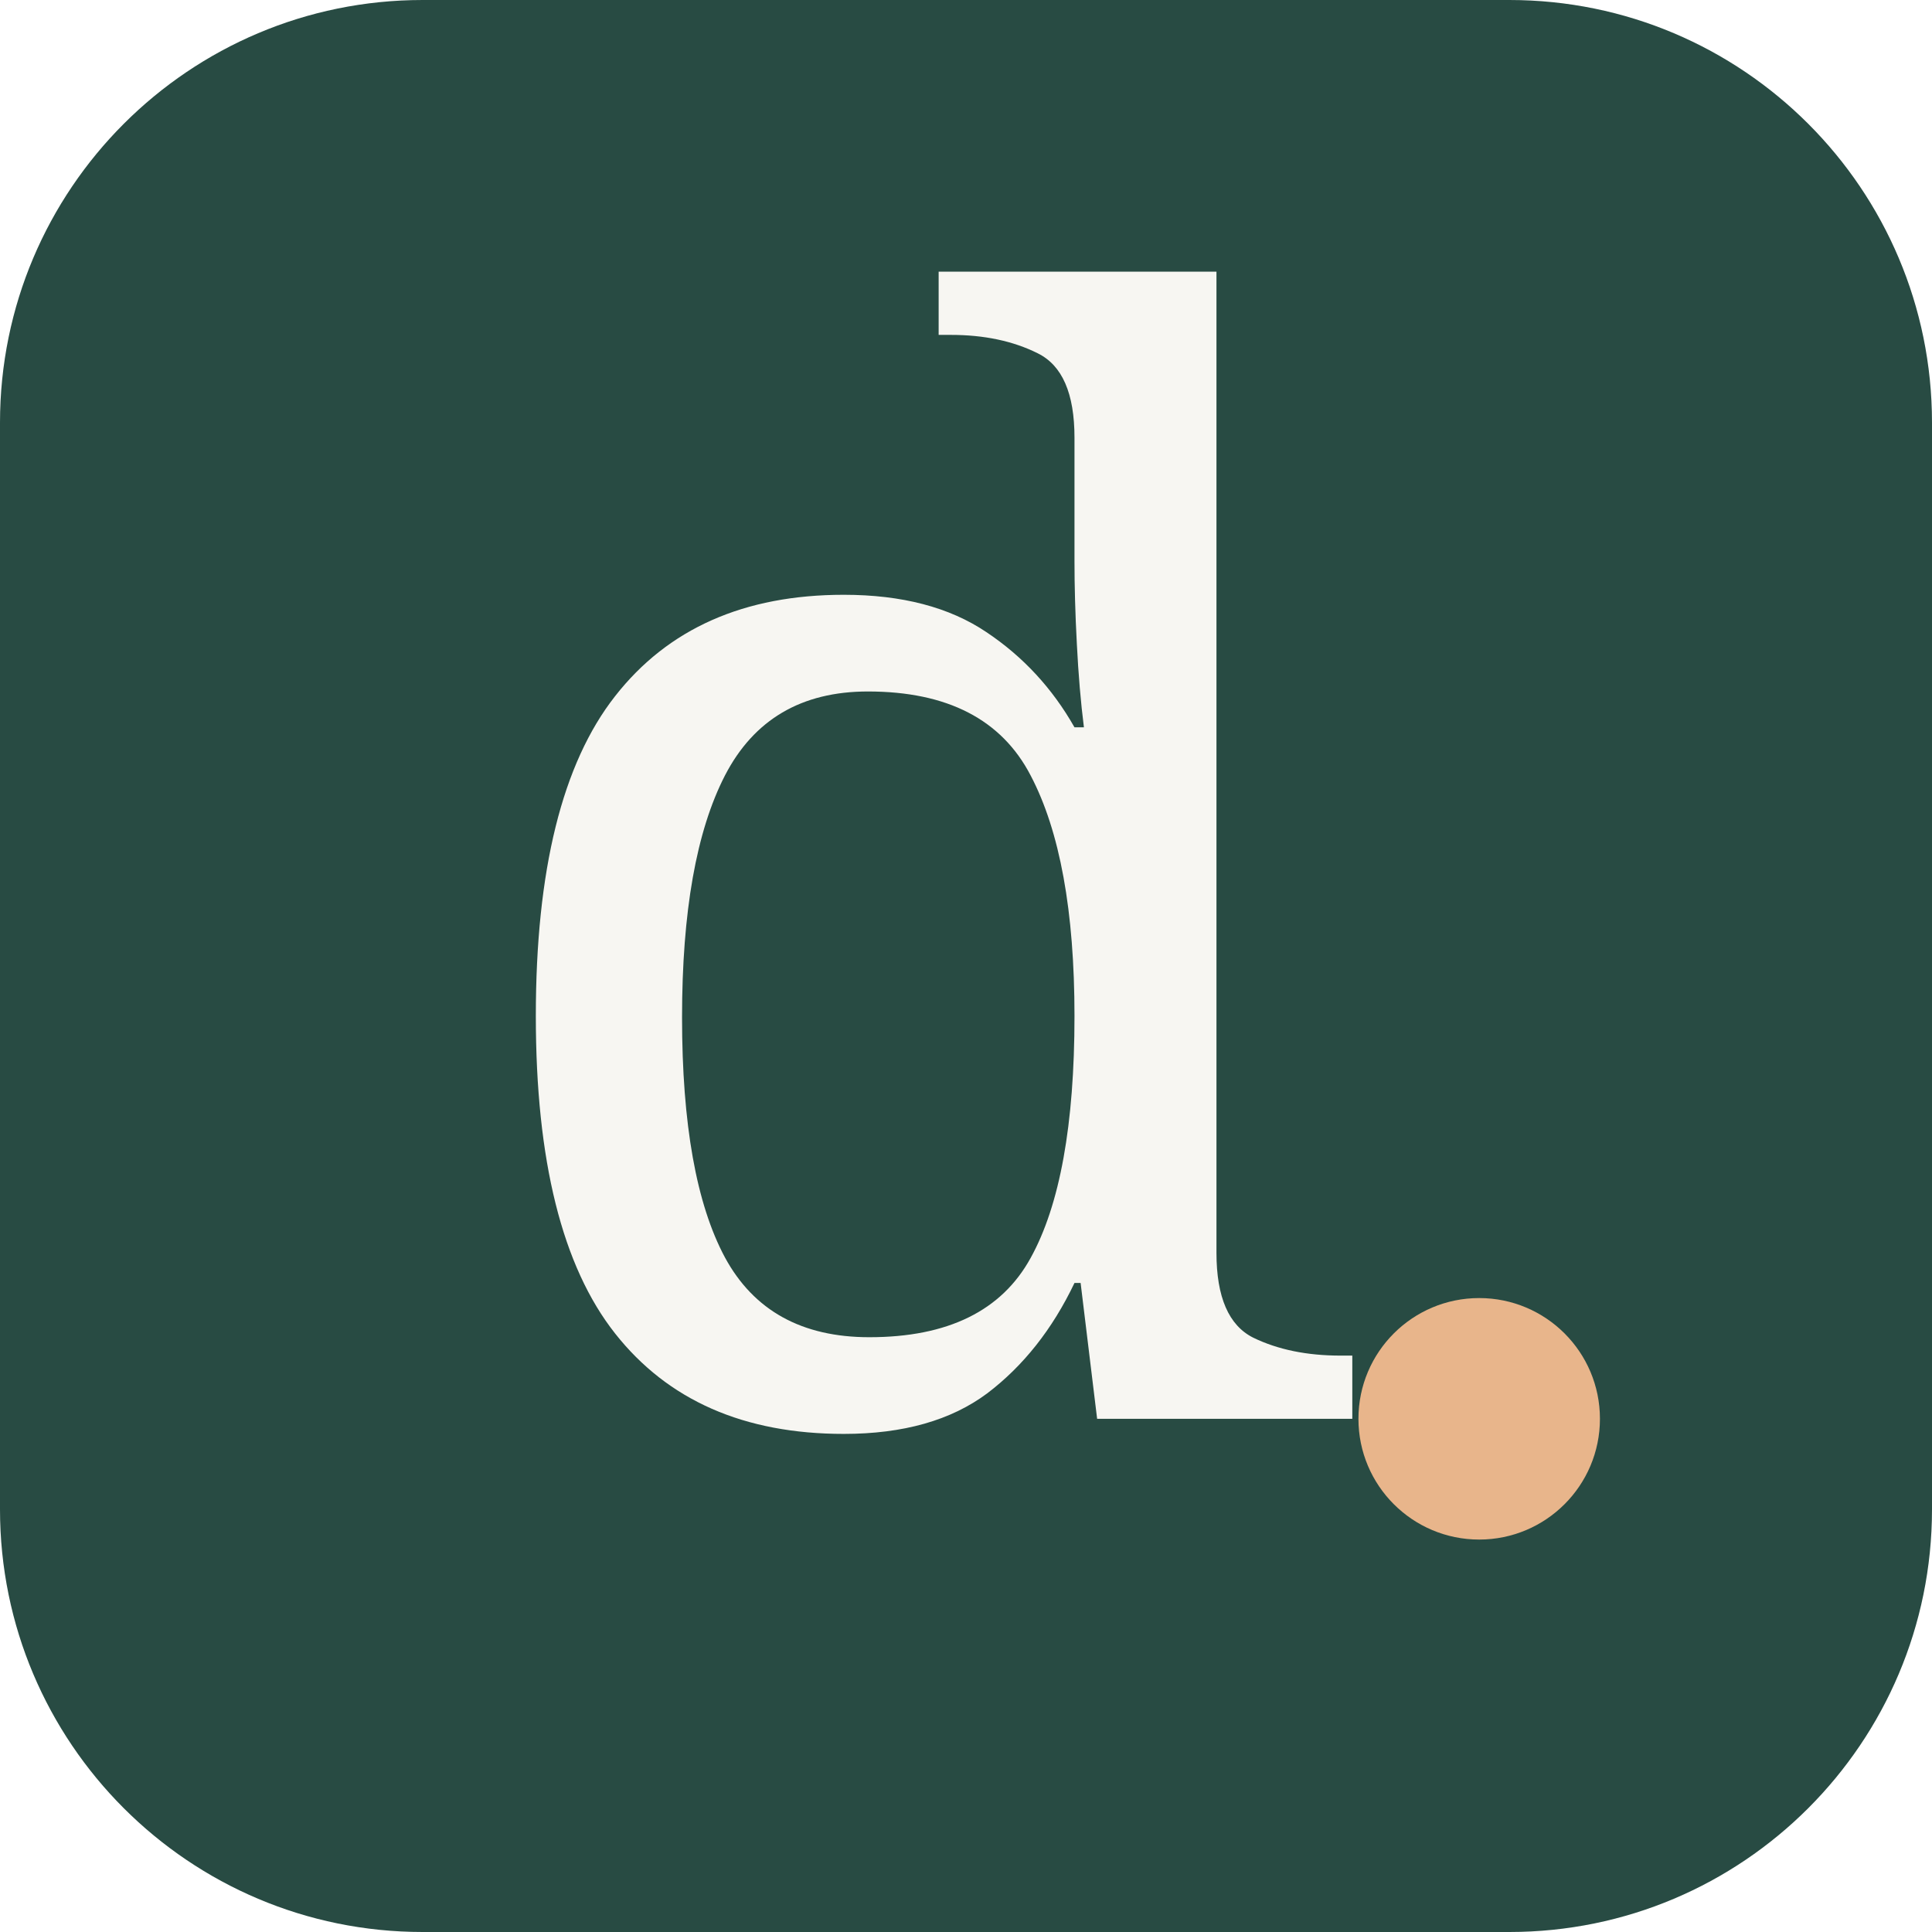
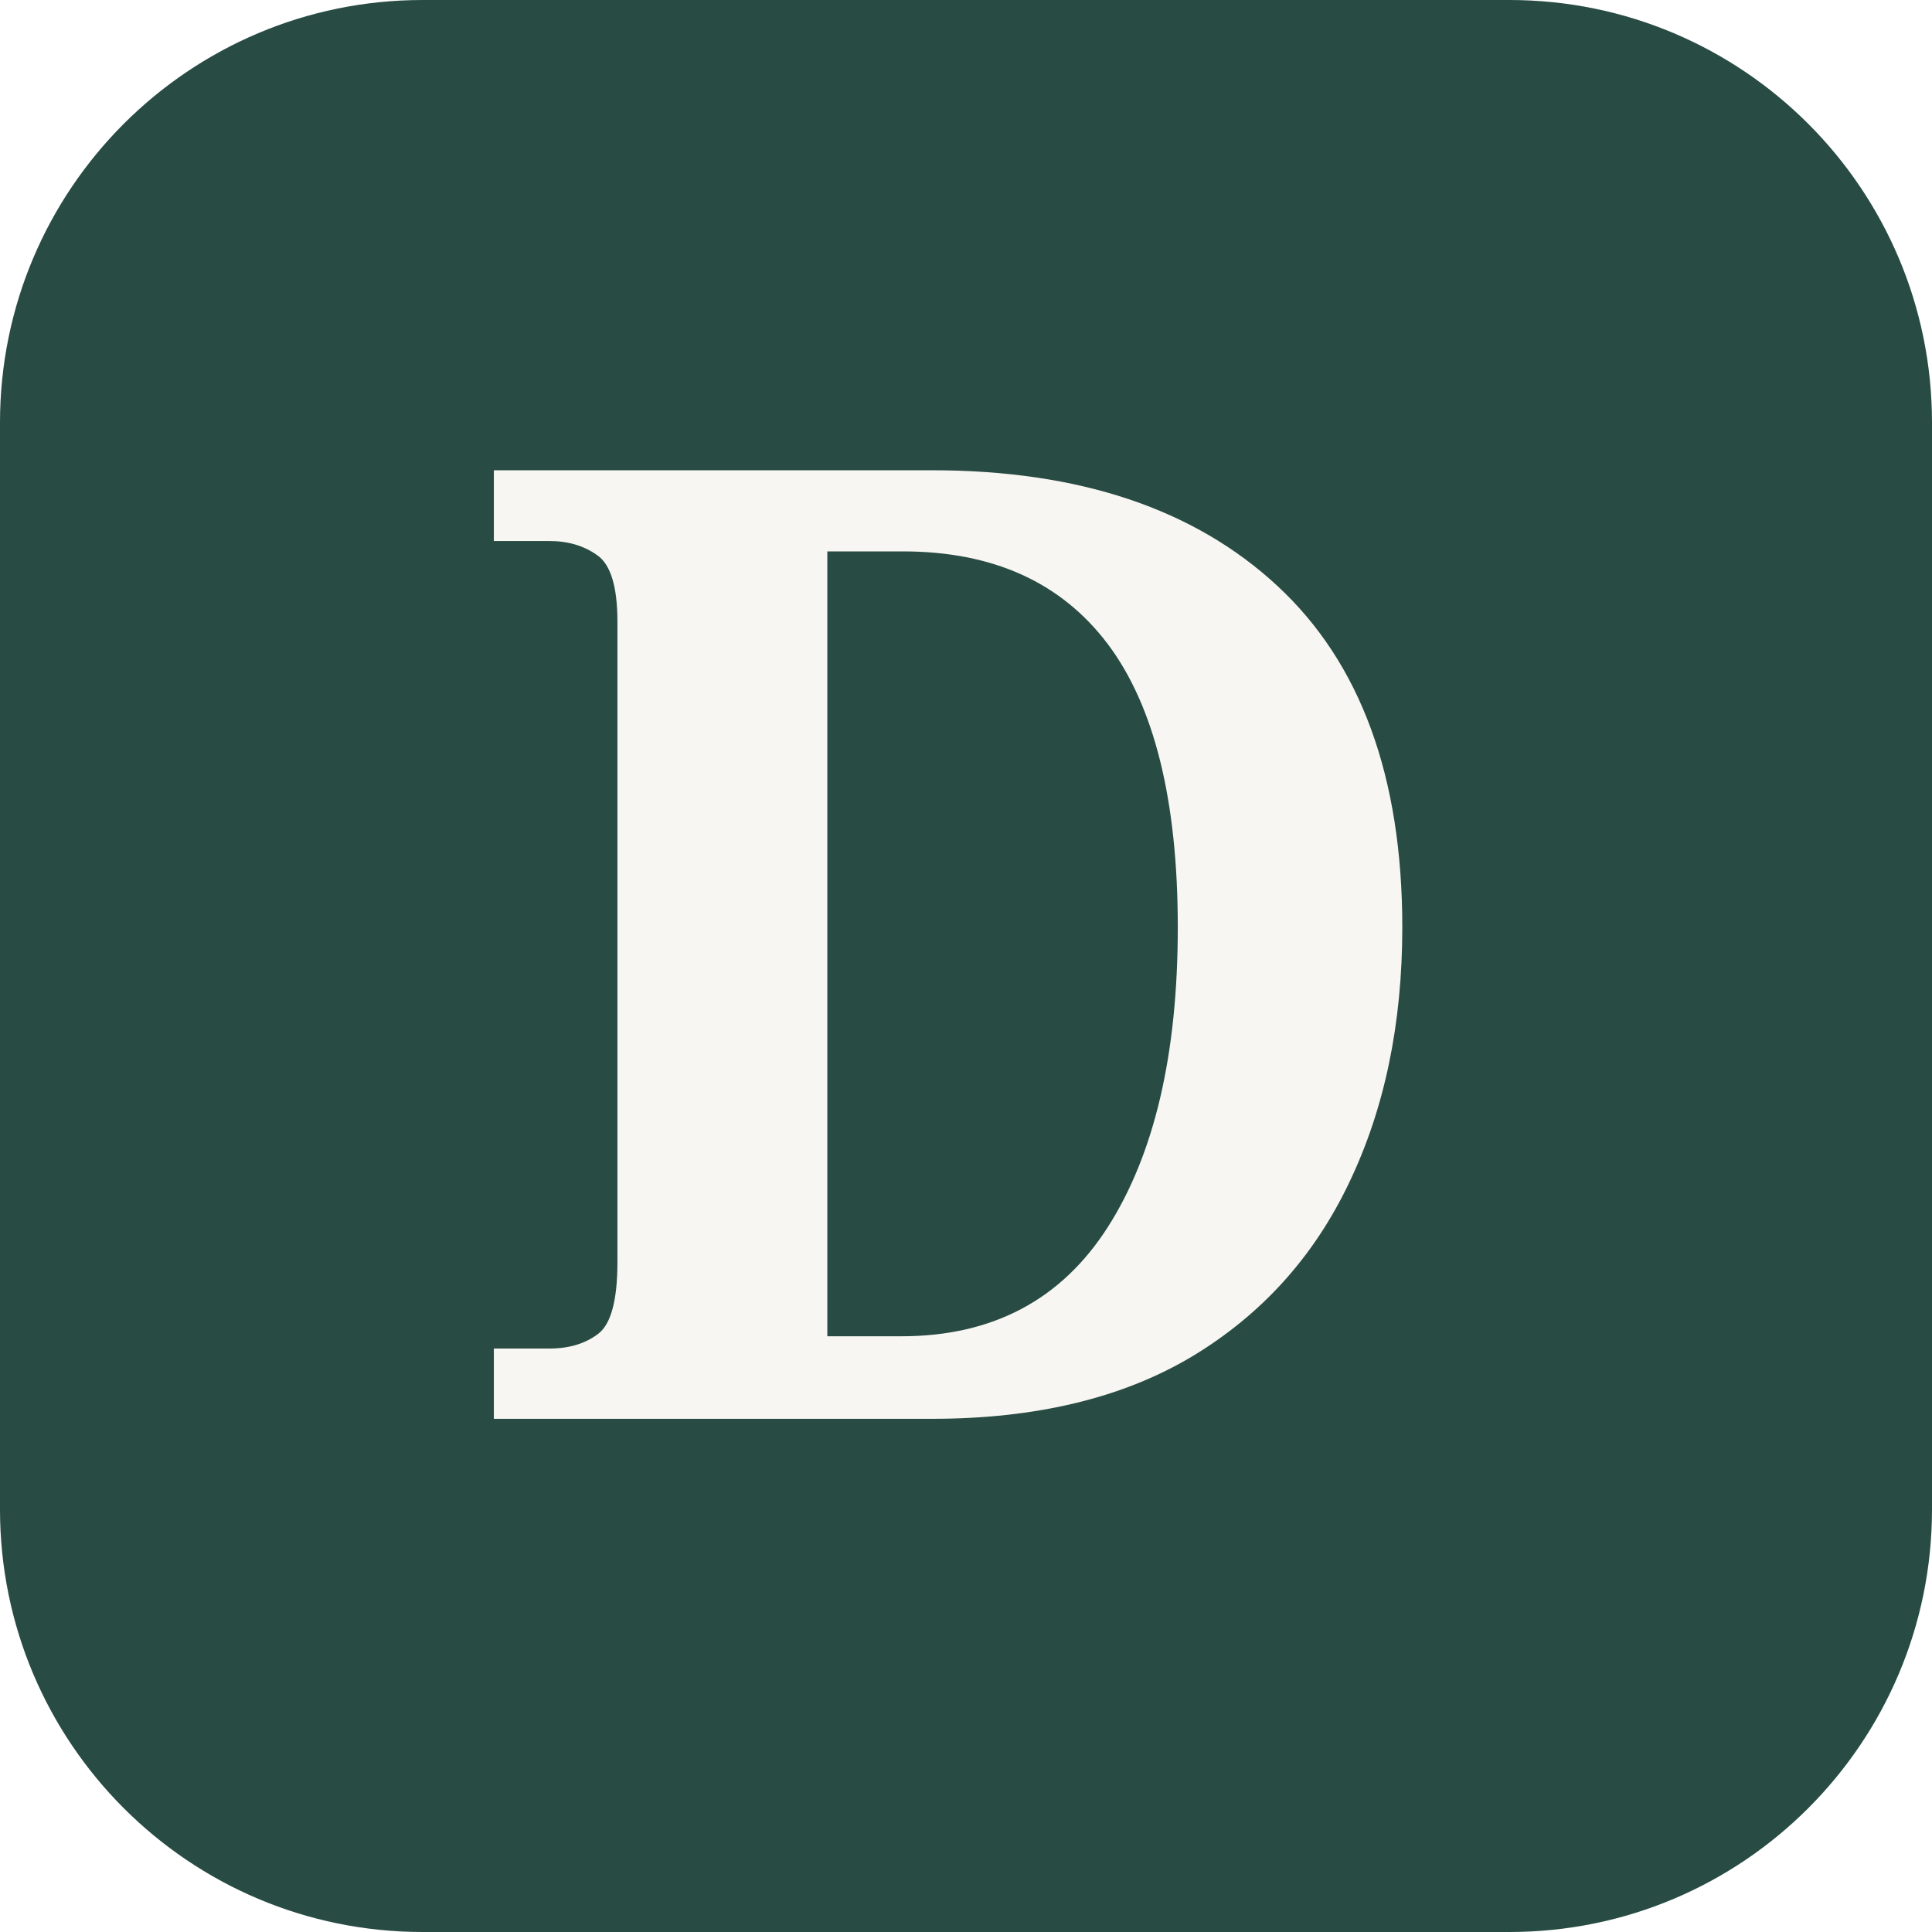
<svg xmlns="http://www.w3.org/2000/svg" viewBox="0 0 64 64">
  <rect width="64" height="64" rx="14" fill="#284b43" />
-   <text x="15" y="47" fill="#f7f6f2" font-family="Georgia,serif" font-size="50">d</text>
-   <circle cx="49" cy="47" r="4" fill="#e8b58b" />
+   <text x="32" y="47" text-anchor="middle" fill="#f7f6f2" font-family="Georgia,serif" font-size="44" font-weight="700">D</text>
</svg>
